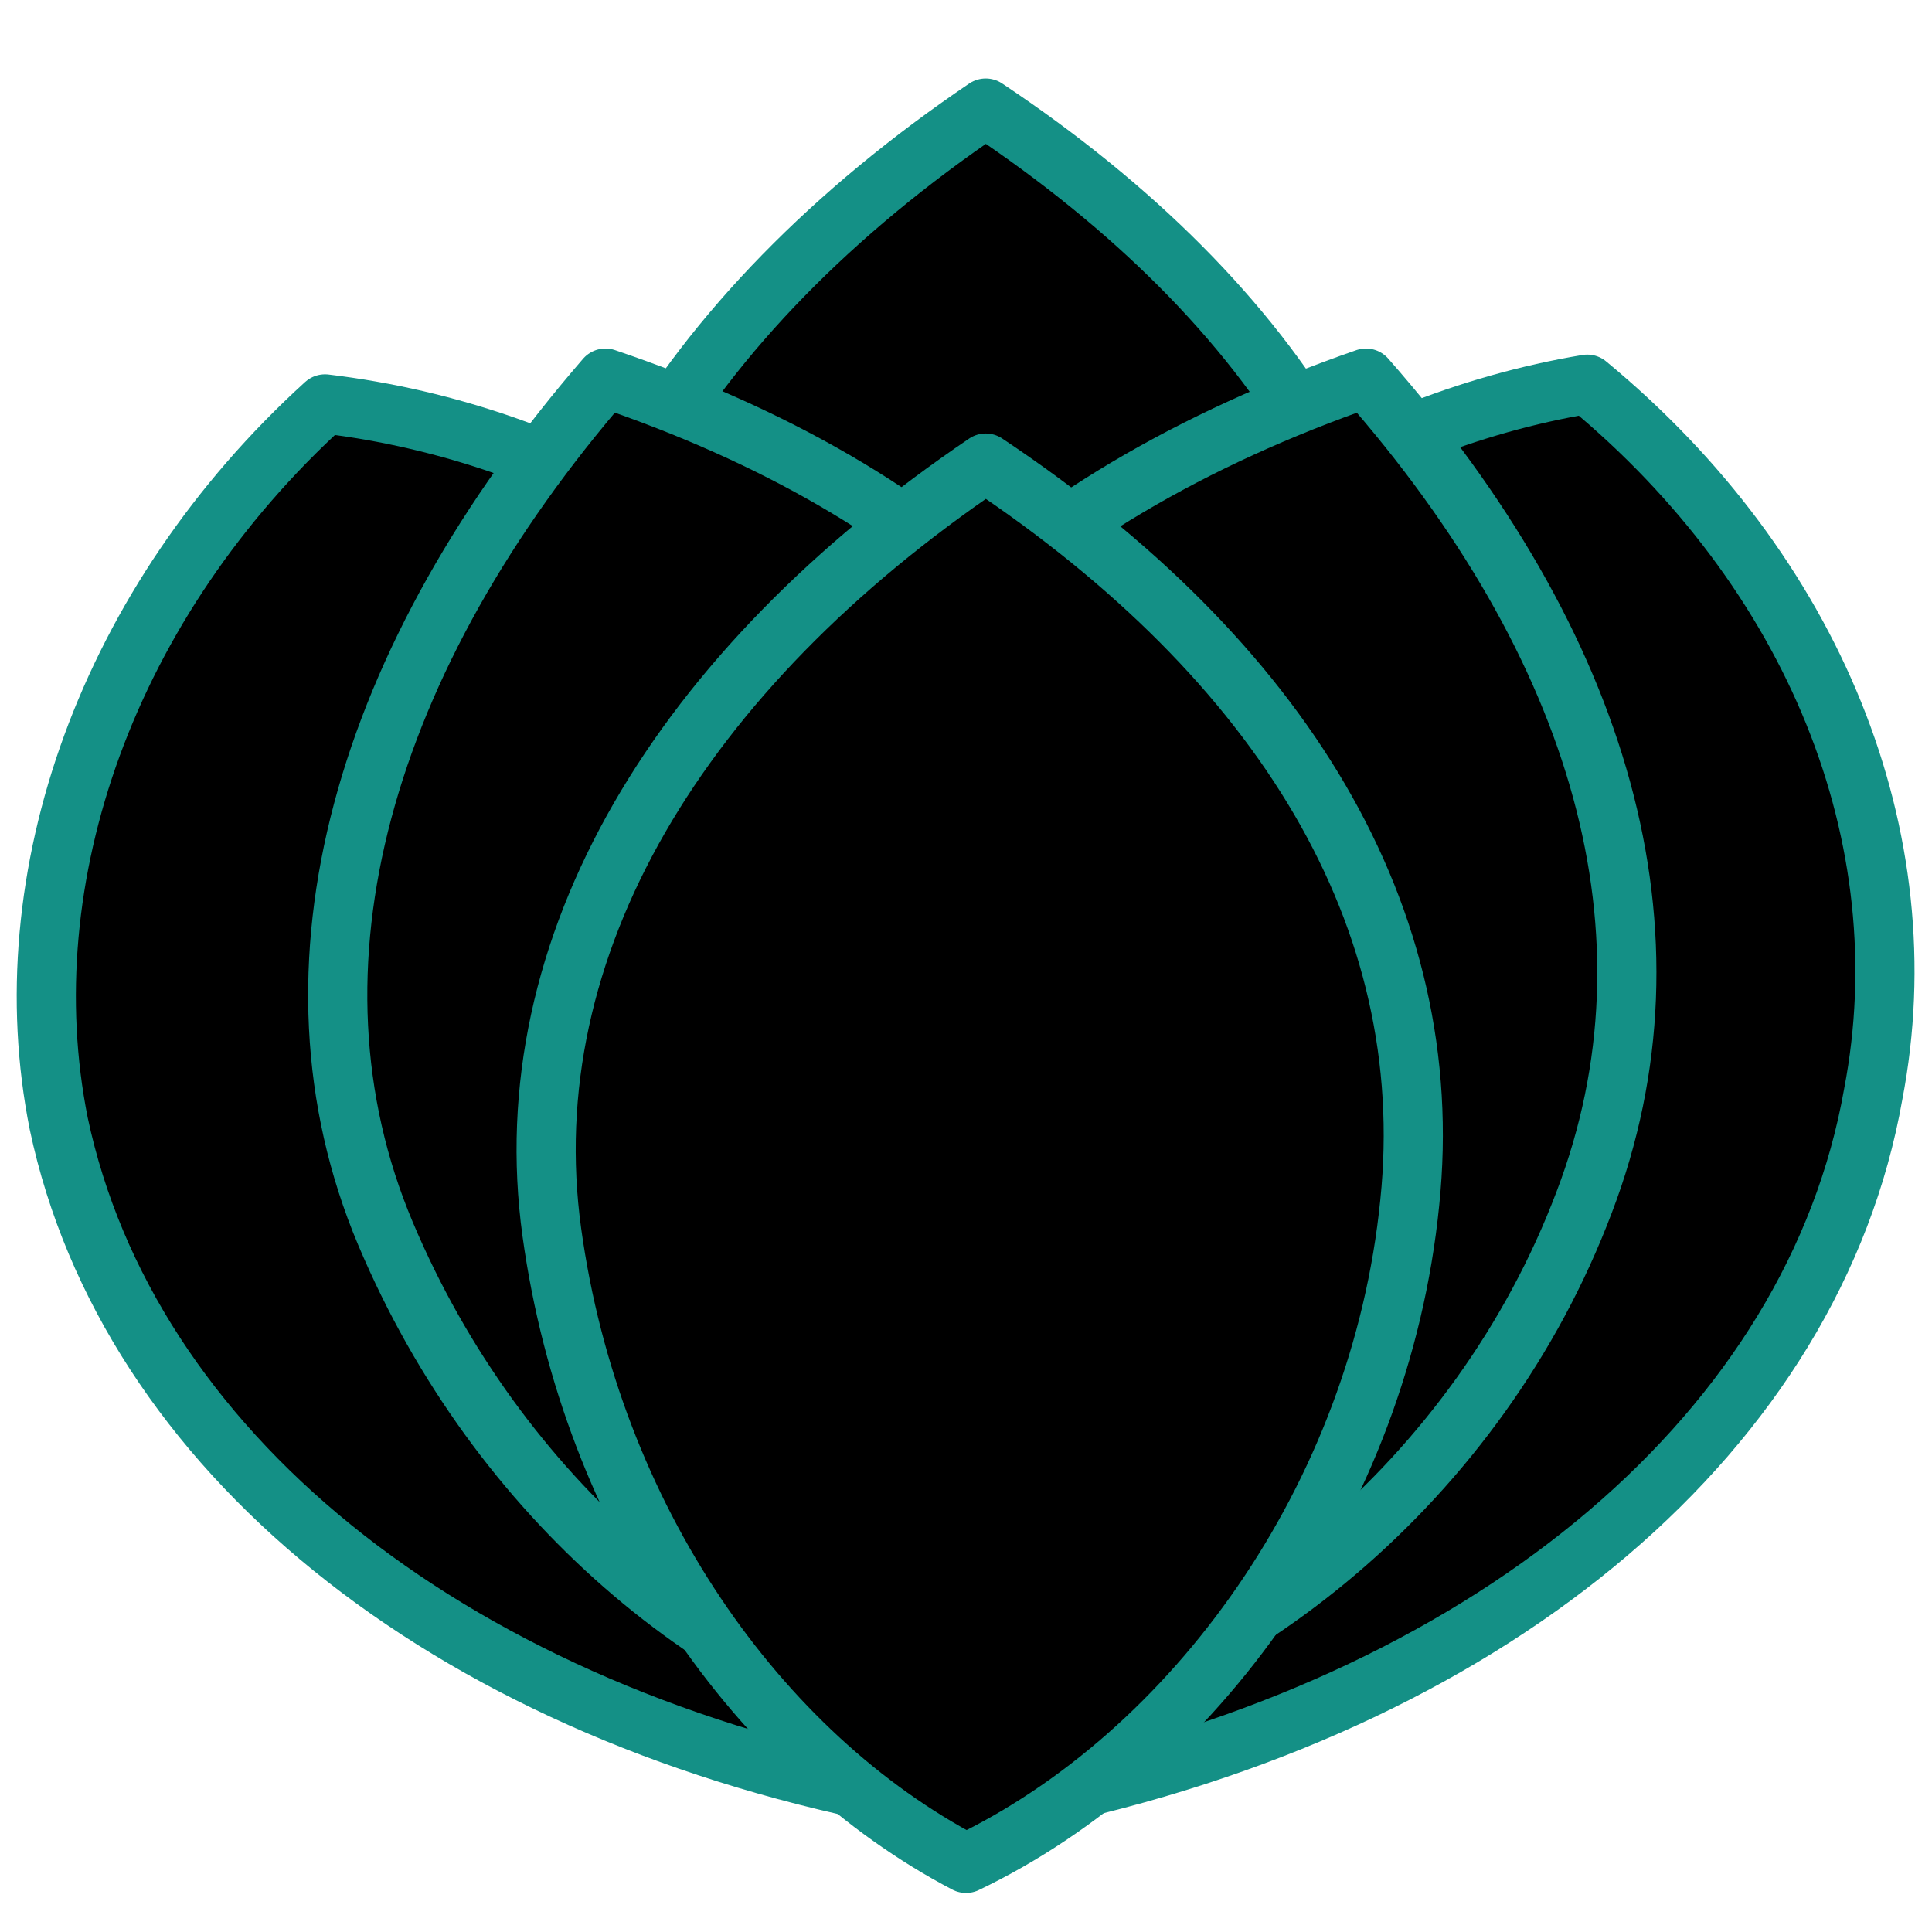
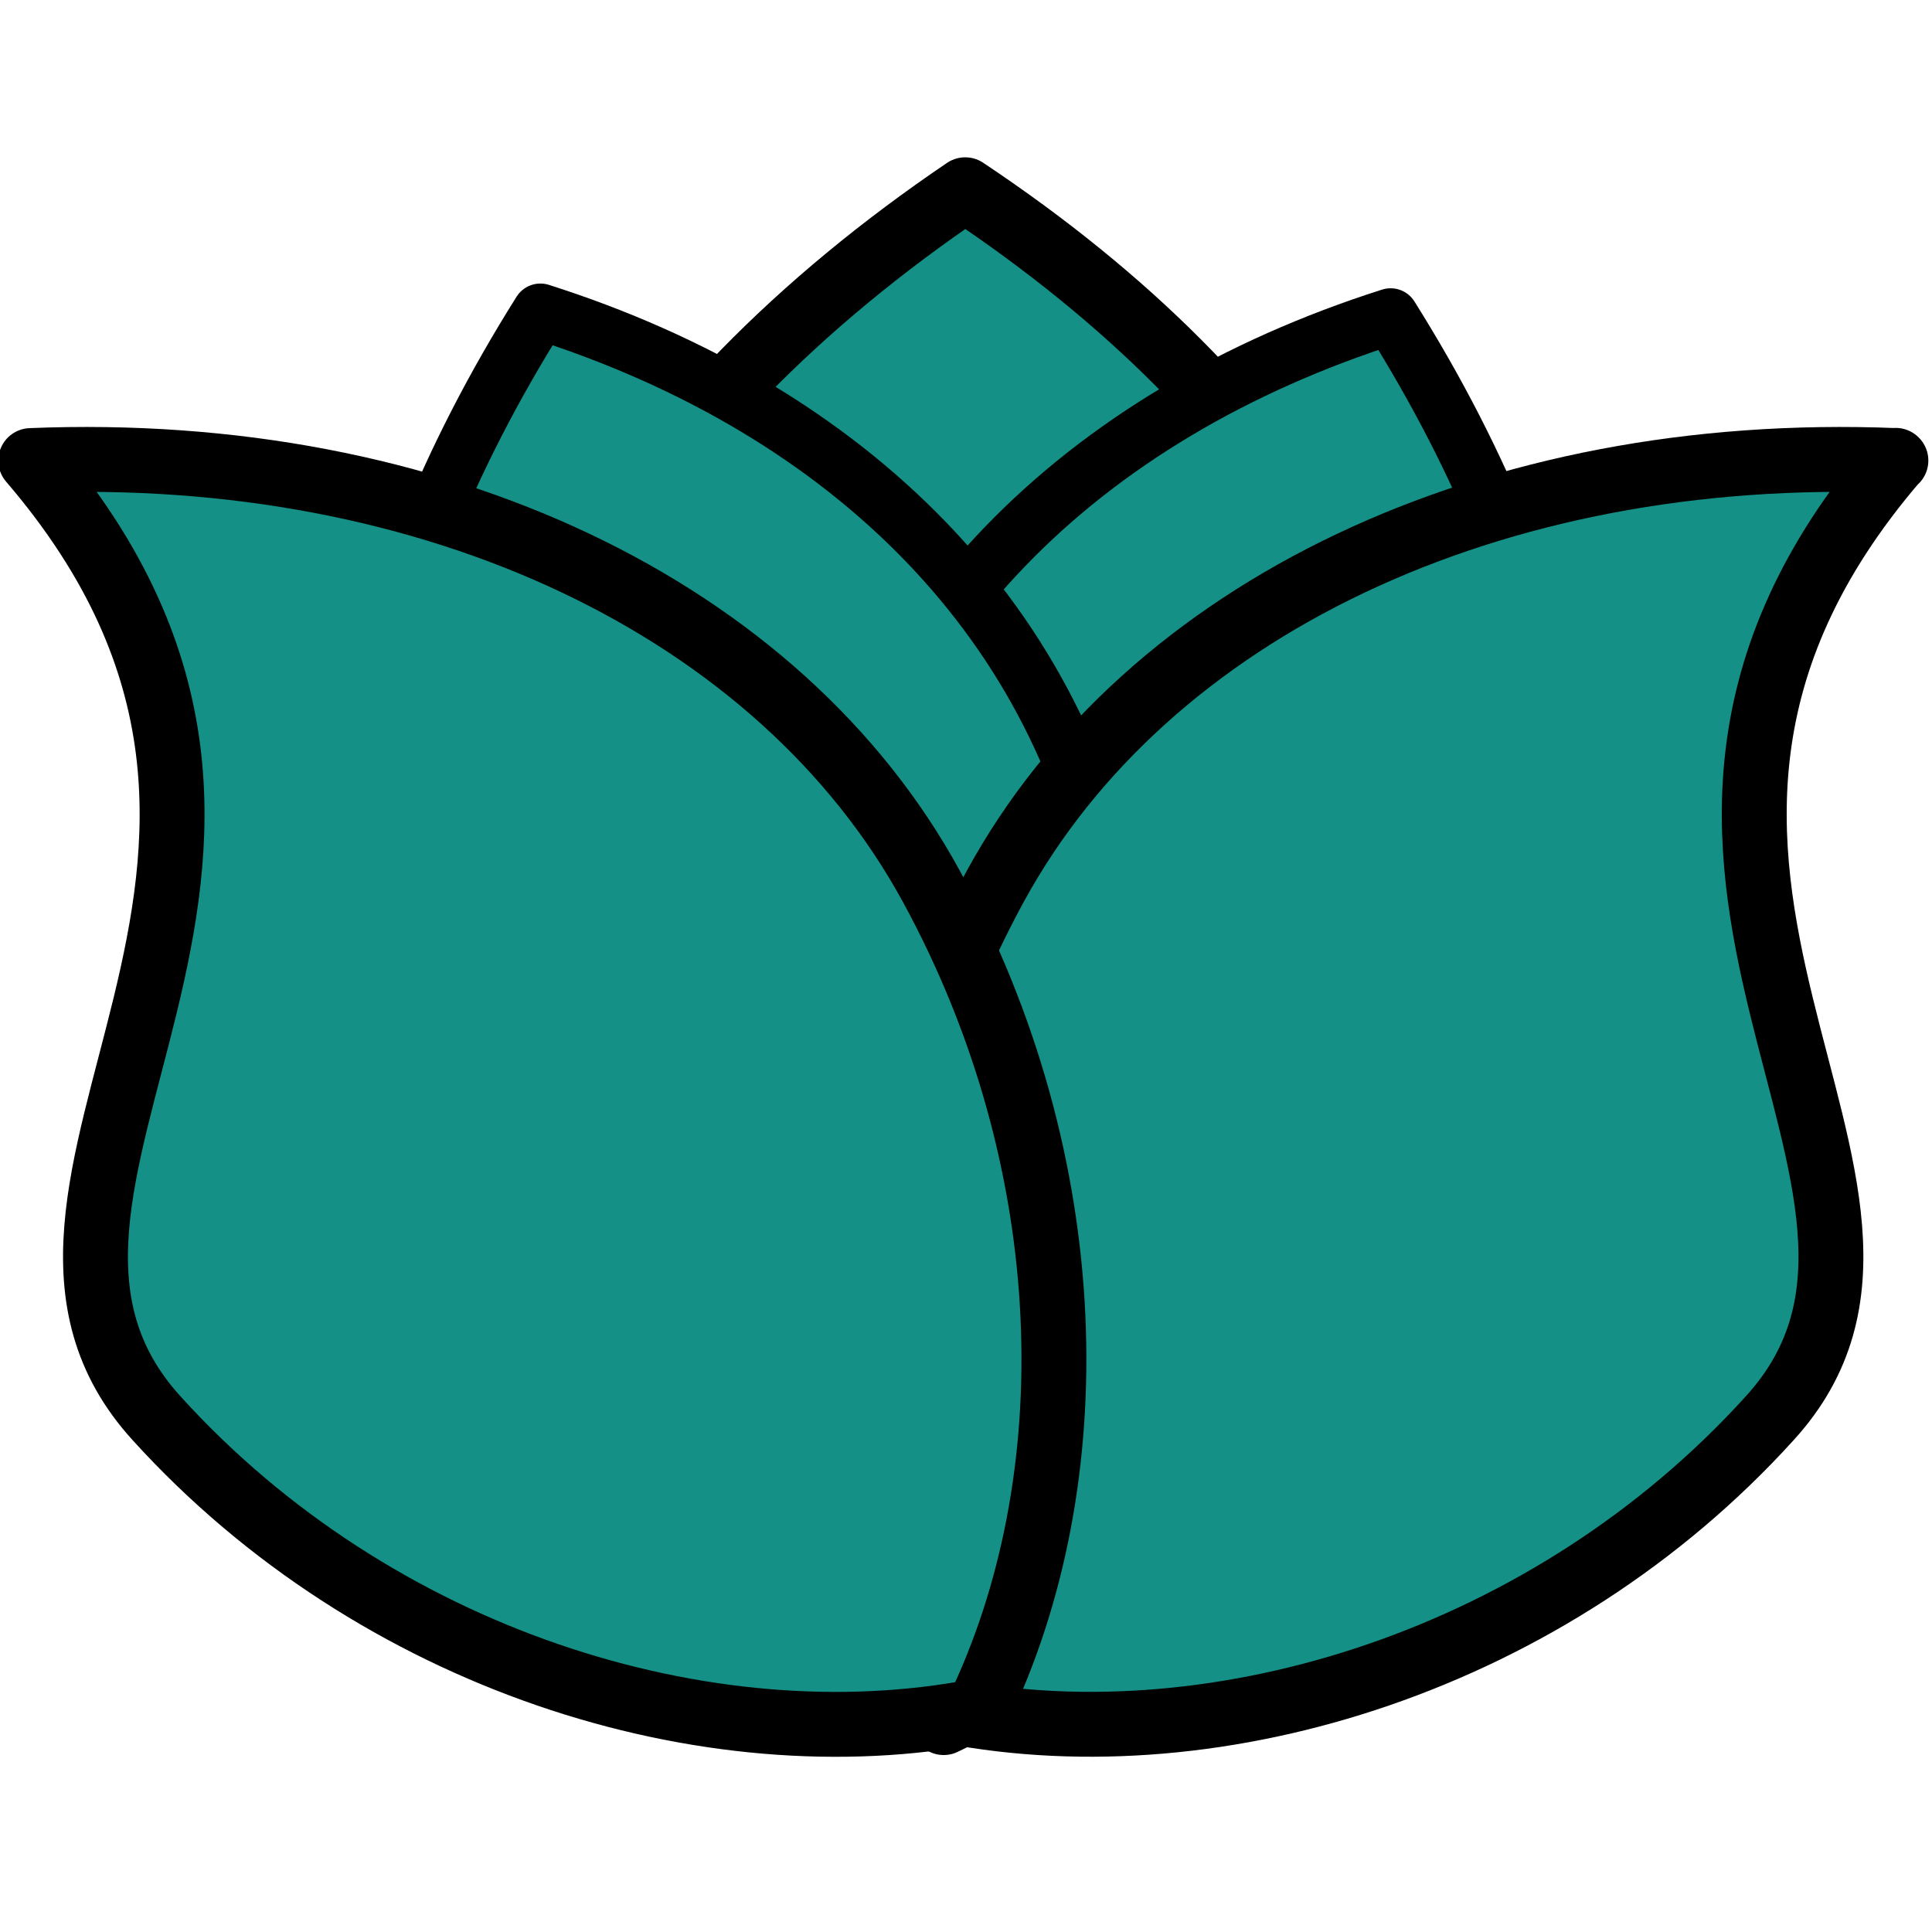
<svg xmlns="http://www.w3.org/2000/svg" viewBox="0 0 24 24">
  <style>
-     :root { color: #149086; }
-     @media (prefers-color-scheme: dark) {
-       :root { color: #149086; }
-     }
-   </style>
-   <g fill="mask" stroke="currentColor" stroke-width="0.3" stroke-linejoin="round">
-     <g transform="translate(12, 12) scale(2.45) translate(-12, -8)">
-       <path d="M12.1 3.65c-1.55 1.05-2.4 2.45-2.2 3.9.2 1.45 1.05 2.65 2.1 3.2 1.15-.55 2.1-1.85 2.25-3.35.15-1.45-.65-2.75-2.15-3.75z" />
-       <path d="M12.45 12.2c2.25-.5 3.85-1.85 4.15-3.55.25-1.3-.3-2.65-1.45-3.6-1.2.2-2.4.95-2.95 2.15z" />
-       <path d="M11.6 12.2c-2.25-.45-3.85-1.75-4.2-3.4-.25-1.25.25-2.65 1.35-3.65 1.25.15 2.45.85 3.05 2z" />
-       <g transform="translate(-1.2, 0)">
-         <path d="M12.1 5.45c-1.55 1.05-2.4 2.45-2.2 3.9.2 1.45 1.05 2.65 2.1 3.2 1.15-.55 2.1-1.85 2.25-3.35.15-1.45-.65-2.75-2.15-3.75z" transform="rotate(-15, 10.1, 8)" />
-       </g>
-       <g transform="translate(1.2, 0)">
-         <path d="M12.1 5.45c-1.55 1.05-2.4 2.45-2.2 3.9.2 1.45 1.05 2.65 2.1 3.2 1.15-.55 2.1-1.85 2.25-3.35.15-1.45-.65-2.75-2.15-3.75z" transform="rotate(15, 14.1, 8)" />
-       </g>
-       <path d="M12.1 5.45c-1.55 1.05-2.4 2.45-2.2 3.9.2 1.45 1.05 2.65 2.1 3.2 1.15-.55 2.1-1.85 2.25-3.35.15-1.45-.65-2.75-2.15-3.75z" />
+         :root { color: #149086; }
+         @media (prefers-color-scheme: dark) {
+           :root { color: #149086; }
+         }
+     </style>
+   <g fill="currentColor" stroke="black" stroke-width="0.3" stroke-linejoin="round" transform="translate(-0.06641901,1.926151)">
+     <g transform="matrix(2.45,0,0,2.45,-17.4,-7.6)">
+       <path d="M 12.023,3.278 C 10.327,4.427 9.396,5.96 9.615,7.547 9.834,9.134 10.764,10.448 11.914,11.05 13.173,10.448 14.213,9.025 14.377,7.383 14.541,5.795 13.665,4.372 12.023,3.278 Z" style="stroke-width:0.329;stroke-dasharray:none" />
+       <path d="m 14.18,3.92 c -1.571,0.5 -2.668,1.585 -2.92,3.08 -0.251,1.495 0.101,2.968 0.804,3.87 1.1,-0.146 2.251,-1.098 2.803,-2.522 0.538,-1.375 0.255,-2.929 -0.687,-4.428 z" style="stroke-width:0.285;stroke-dasharray:none" />
+       <path d="M 9.869,3.896 C 11.44,4.396 12.537,5.481 12.789,6.976 13.04,8.471 12.687,9.944 11.985,10.846 10.885,10.7 9.734,9.748 9.181,8.324 8.643,6.949 8.926,5.395 9.869,3.896 Z" style="stroke-width:0.285;stroke-dasharray:none" />
+       <path d="m 16.742,4.651 c -2.048,-0.084 -3.798,0.752 -4.566,2.158 -0.767,1.407 -0.8,3.016 -0.234,4.183 1.37,0.264 3.052,-0.262 4.16,-1.485 1.076,-1.179 -1.134,-2.791 0.639,-4.857 z" style="stroke-width:0.329;stroke-dasharray:none" />
+       <path d="m 7.285,4.651 c 2.048,-0.084 3.798,0.752 4.566,2.158 0.767,1.407 0.8,3.016 0.234,4.183 C 10.714,11.257 9.032,10.73 7.924,9.508 6.848,8.329 9.057,6.716 7.285,4.651 Z" style="stroke-width:0.329;stroke-dasharray:none" />
    </g>
  </g>
</svg>
